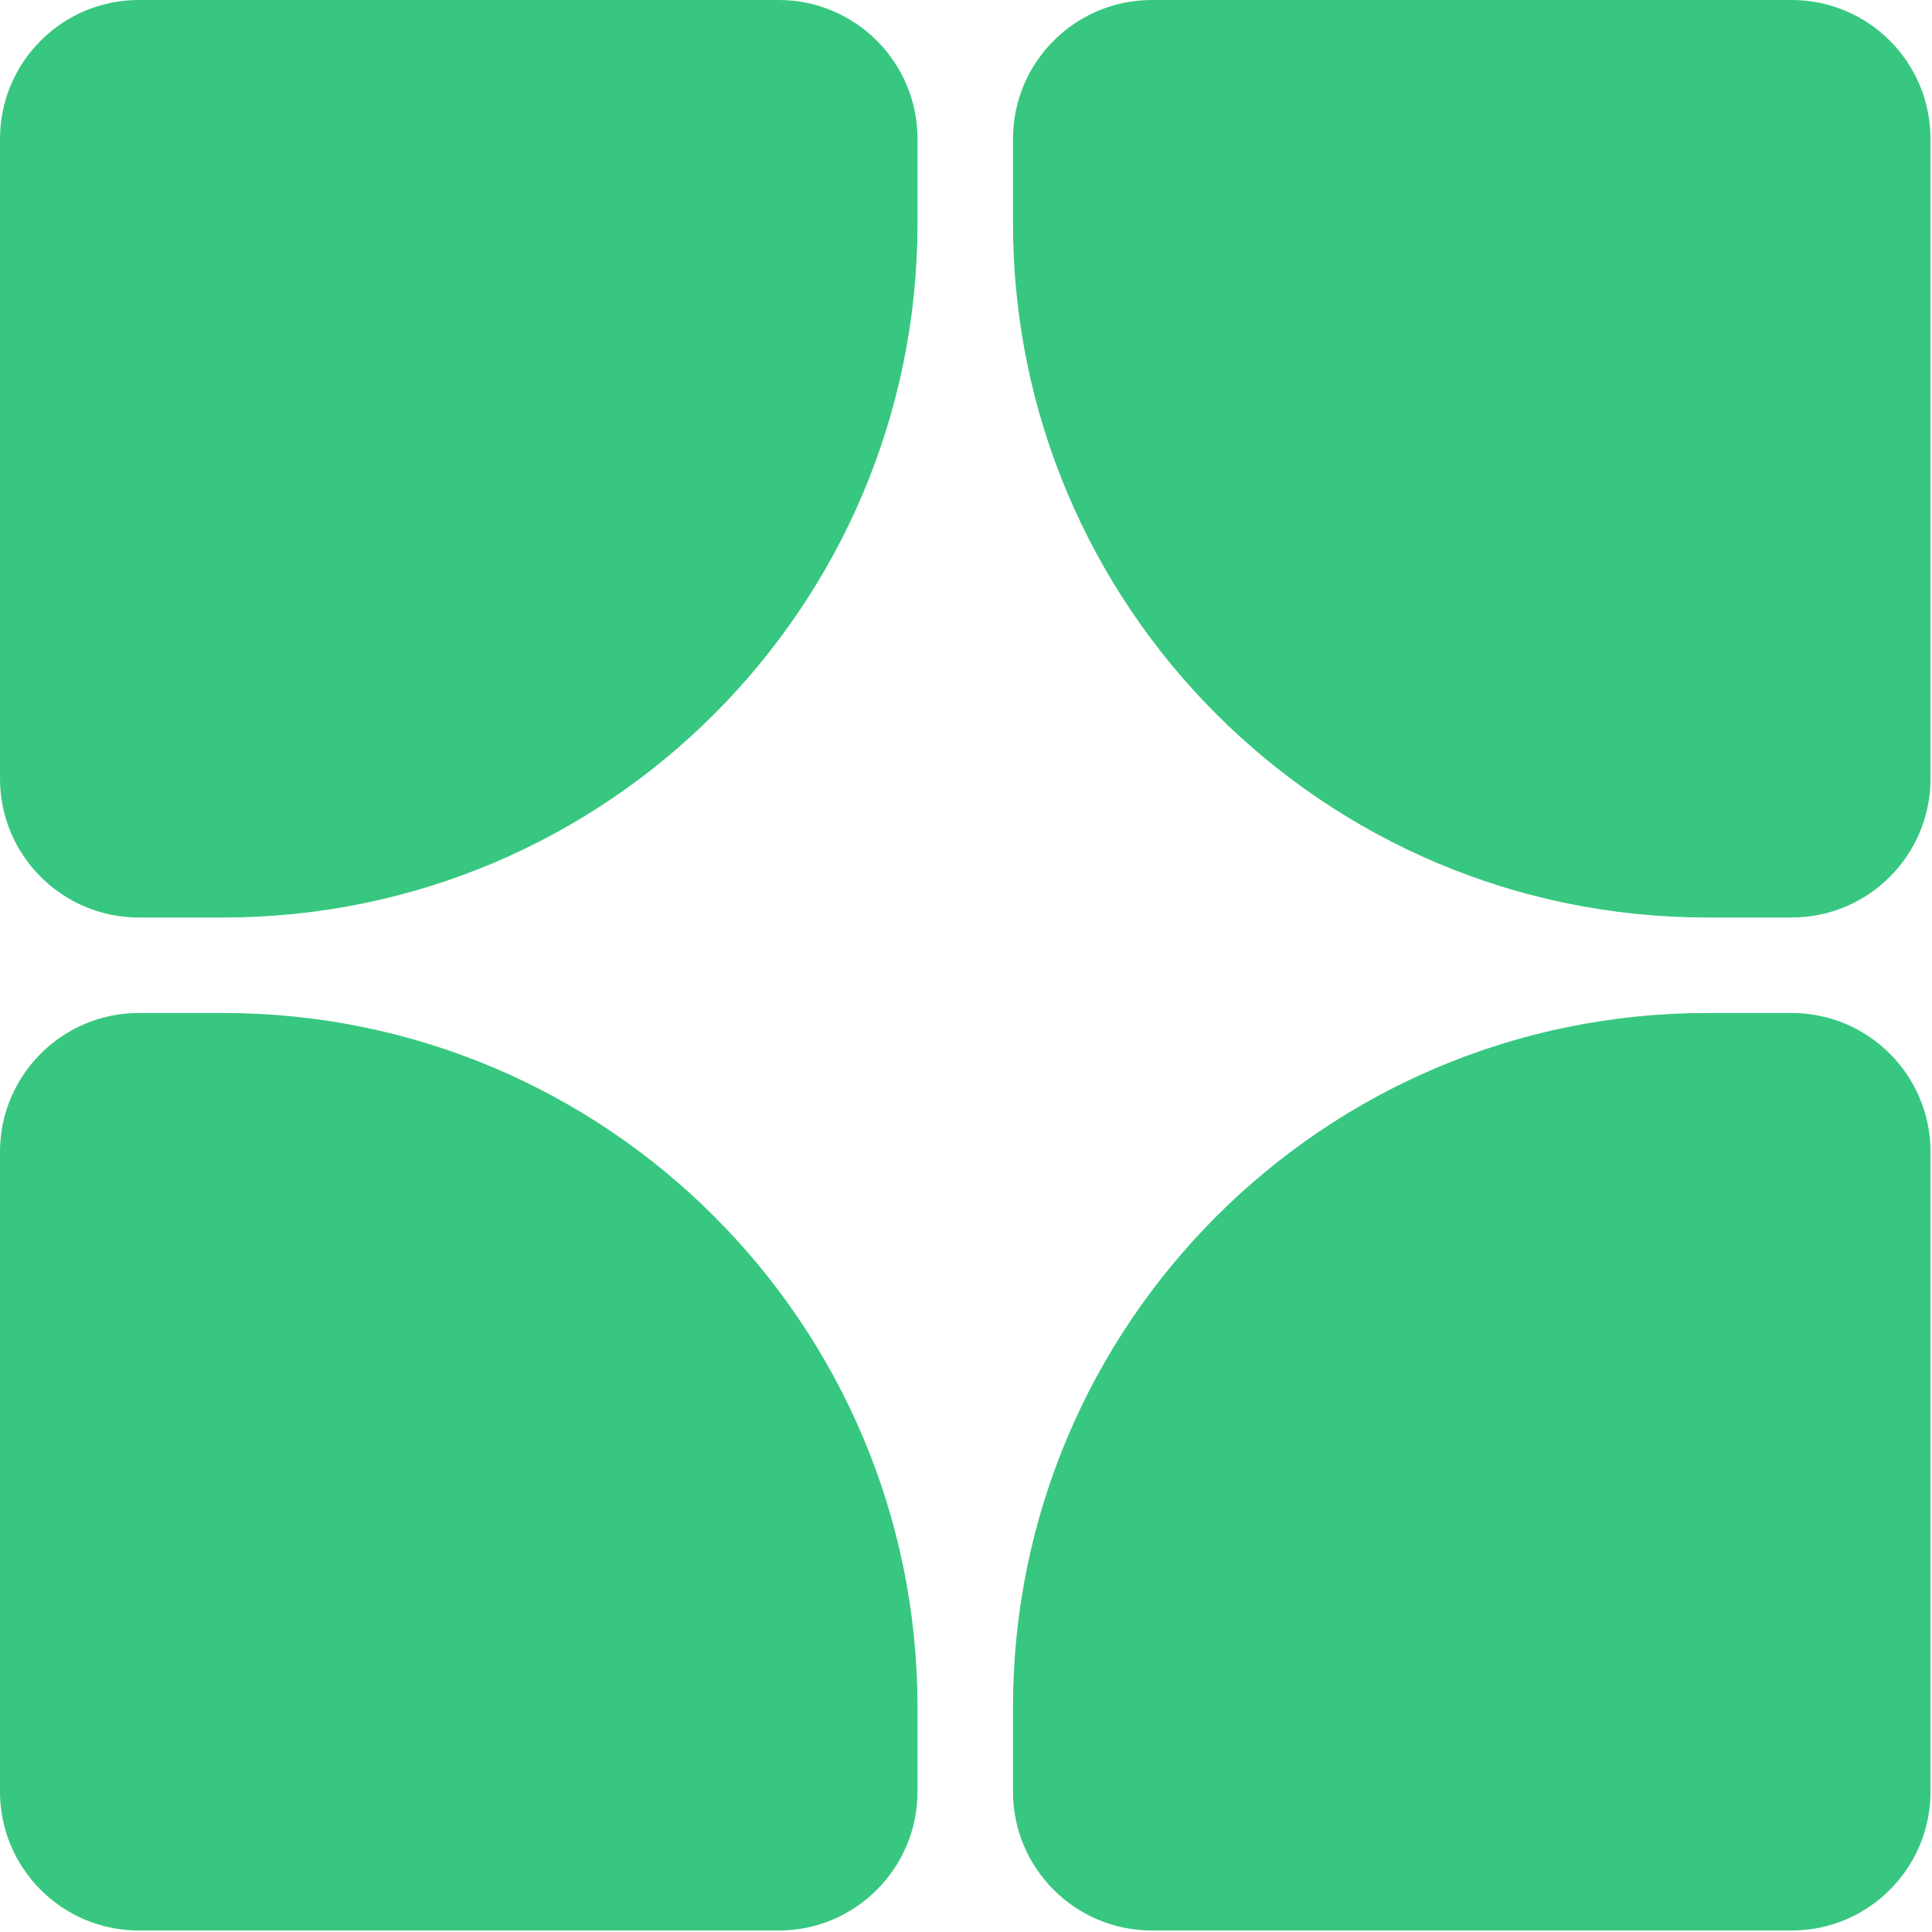
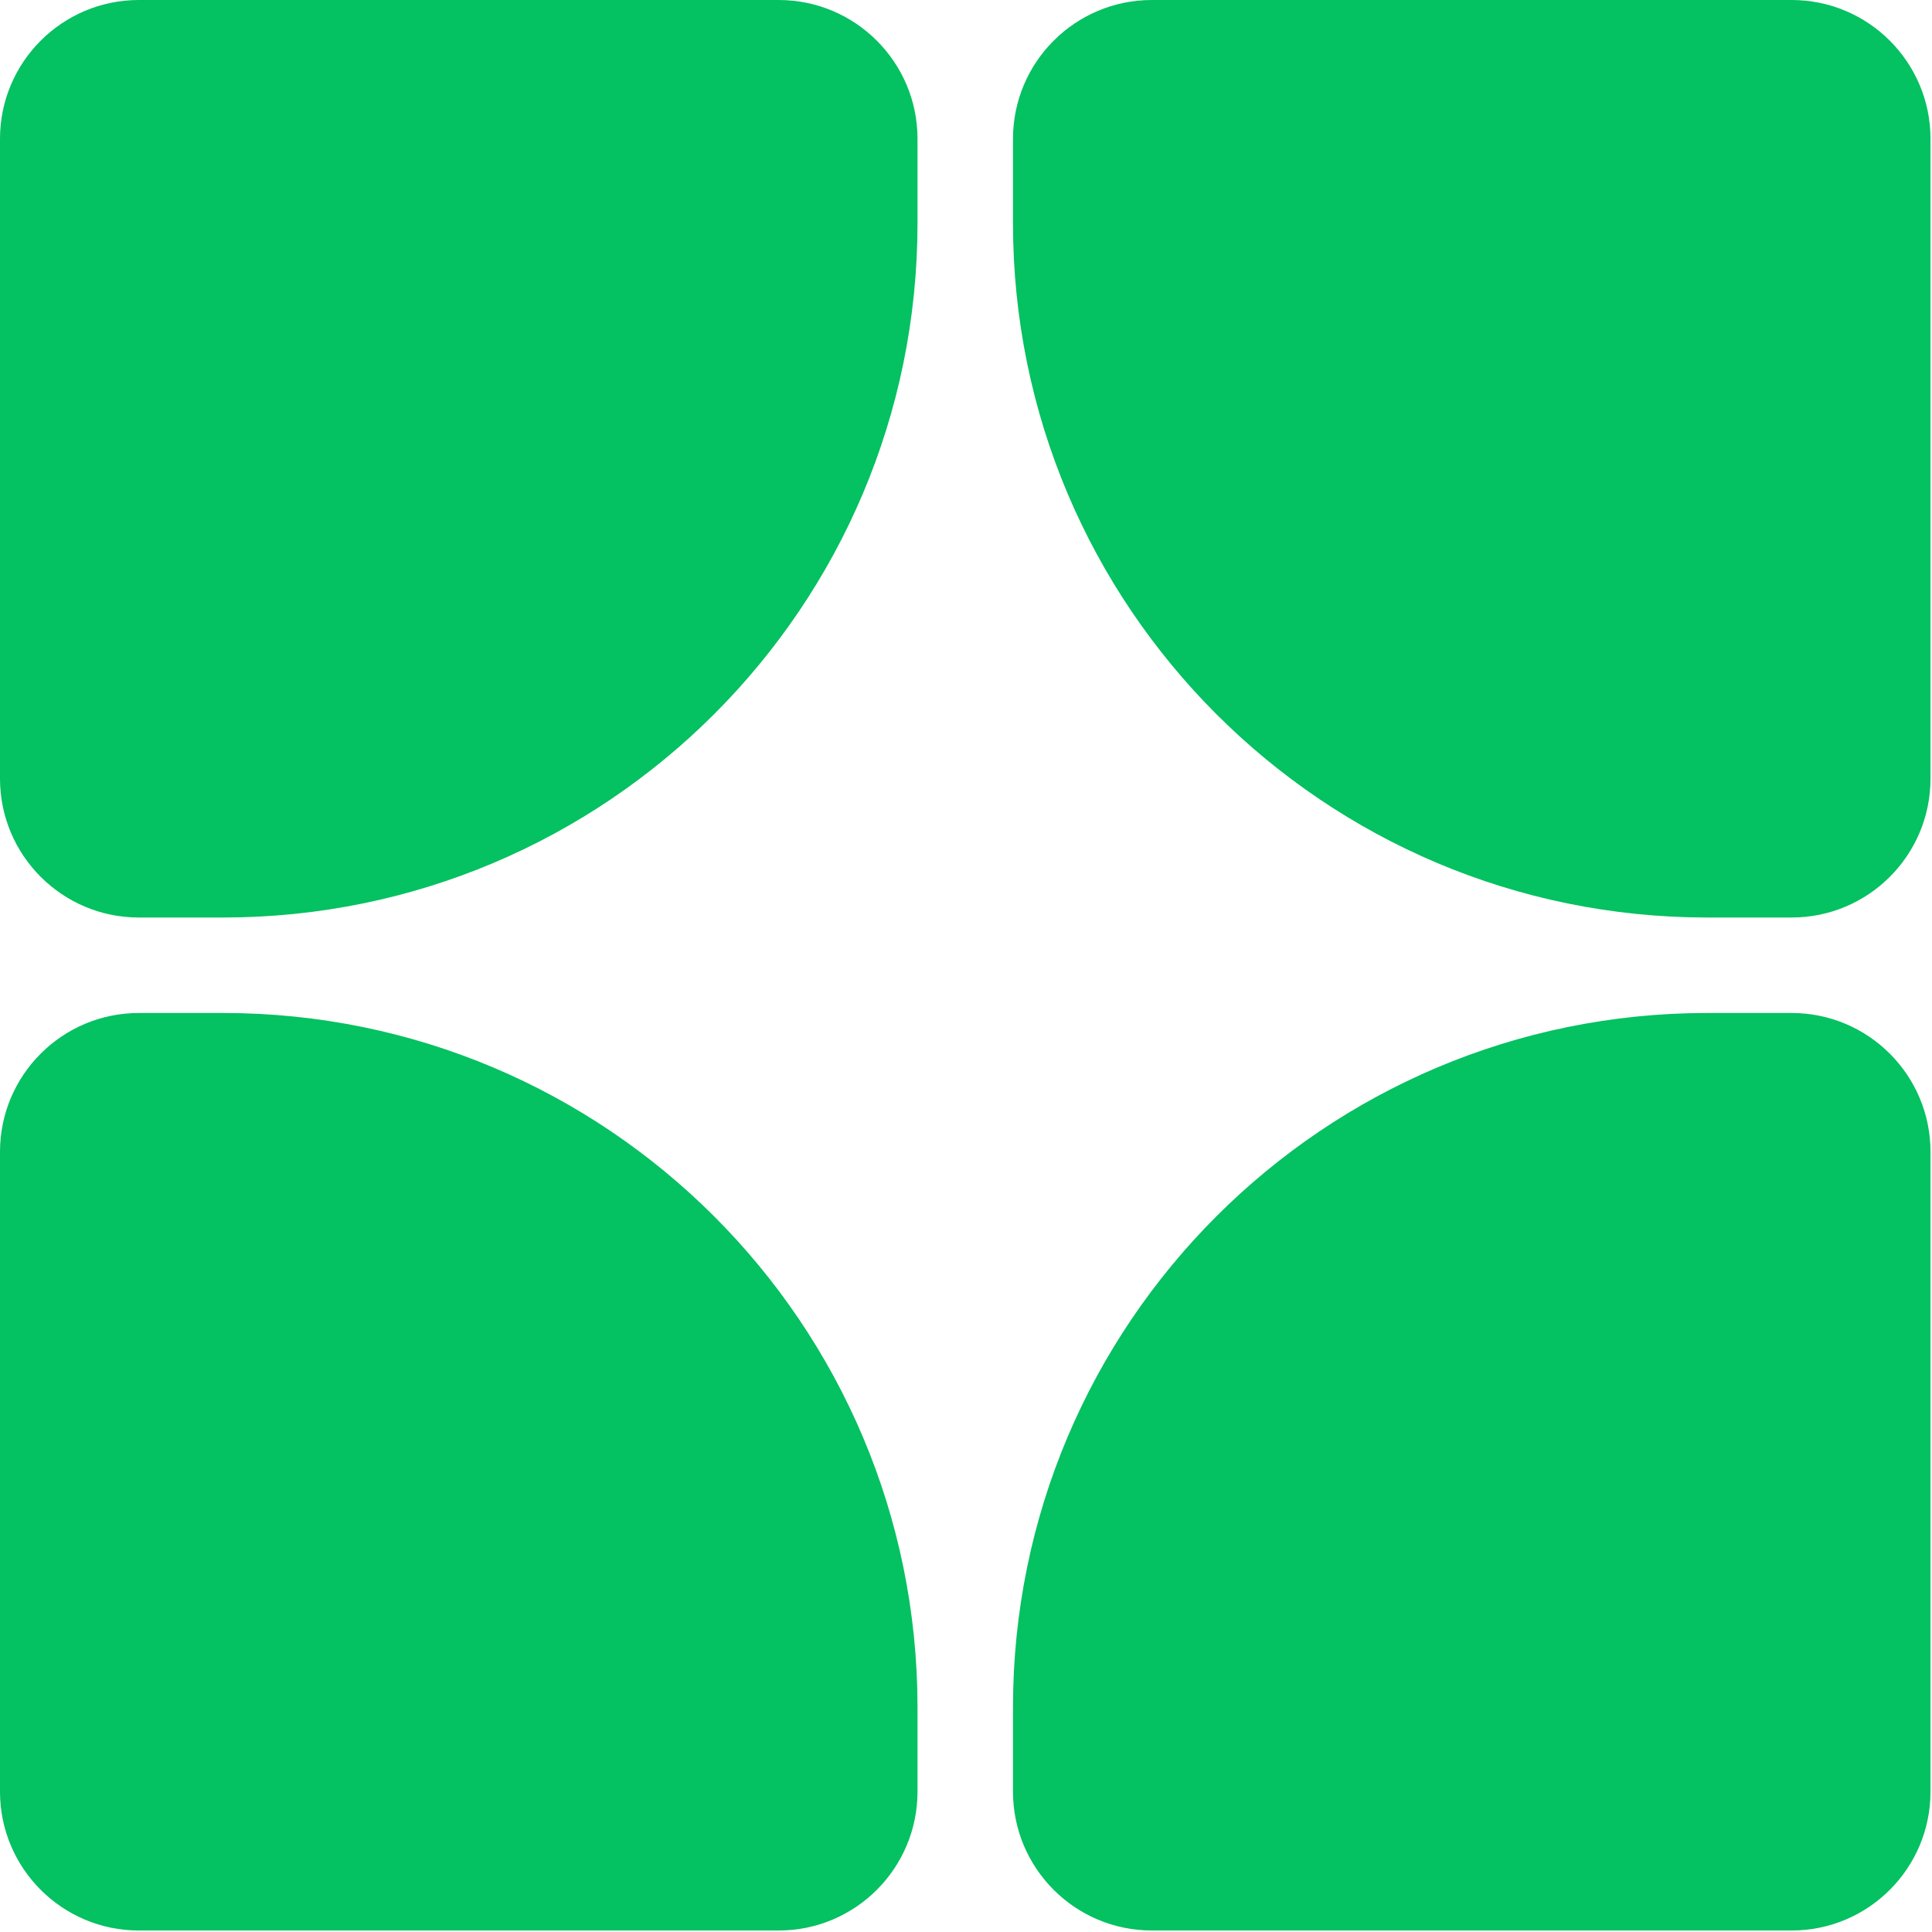
<svg xmlns="http://www.w3.org/2000/svg" version="1.1" width="31" height="31">
  <svg width="31" height="31" viewBox="0 0 31 31" fill="none">
-     <path d="M0 18.482C0 17.252 0.998 16.254 2.228 16.254H3.581C9.734 16.254 14.722 21.242 14.722 27.395V28.748C14.722 29.978 13.724 30.976 12.494 30.976H2.228C0.998 30.976 0 29.978 0 28.748V18.482Z" fill="#38C780" />
-     <path d="M0 2.228C0 0.998 0.998 0 2.228 0H12.494C13.724 0 14.722 0.998 14.722 2.228V3.581C14.722 9.734 9.734 14.722 3.581 14.722H2.228C0.998 14.722 0 13.724 0 12.494V2.228Z" fill="#38C780" />
-     <path d="M16.254 27.395C16.254 21.242 21.242 16.254 27.395 16.254H28.748C29.978 16.254 30.976 17.252 30.976 18.482V28.748C30.976 29.978 29.978 30.976 28.748 30.976H18.482C17.252 30.976 16.254 29.978 16.254 28.748V27.395Z" fill="#38C780" />
-     <path d="M16.254 2.228C16.254 0.998 17.252 0 18.482 0H28.748C29.978 0 30.976 0.998 30.976 2.228V12.494C30.976 13.724 29.978 14.722 28.748 14.722H27.395C21.242 14.722 16.254 9.734 16.254 3.581V2.228Z" fill="#38C780" />
+     <path d="M0 18.482C0 17.252 0.998 16.254 2.228 16.254H3.581C9.734 16.254 14.722 21.242 14.722 27.395V28.748C14.722 29.978 13.724 30.976 12.494 30.976H2.228C0.998 30.976 0 29.978 0 28.748V18.482Z" fill="#04C161" />
+     <path d="M0 2.228C0 0.998 0.998 0 2.228 0H12.494C13.724 0 14.722 0.998 14.722 2.228V3.581C14.722 9.734 9.734 14.722 3.581 14.722H2.228C0.998 14.722 0 13.724 0 12.494V2.228Z" fill="#04C161" />
+     <path d="M16.254 27.395C16.254 21.242 21.242 16.254 27.395 16.254H28.748C29.978 16.254 30.976 17.252 30.976 18.482V28.748C30.976 29.978 29.978 30.976 28.748 30.976H18.482C17.252 30.976 16.254 29.978 16.254 28.748V27.395Z" fill="#04C161" />
+     <path d="M16.254 2.228C16.254 0.998 17.252 0 18.482 0H28.748C29.978 0 30.976 0.998 30.976 2.228V12.494C30.976 13.724 29.978 14.722 28.748 14.722H27.395C21.242 14.722 16.254 9.734 16.254 3.581V2.228Z" fill="#04C161" />
  </svg>
  <style>@media (prefers-color-scheme: light) { :root { filter: none; } }
@media (prefers-color-scheme: dark) { :root { filter: none; } }
</style>
</svg>
